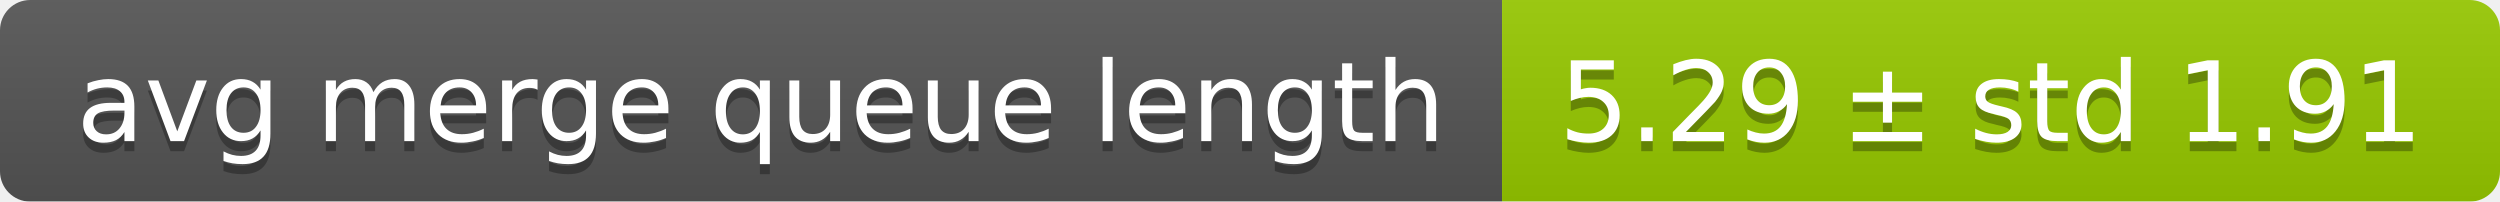
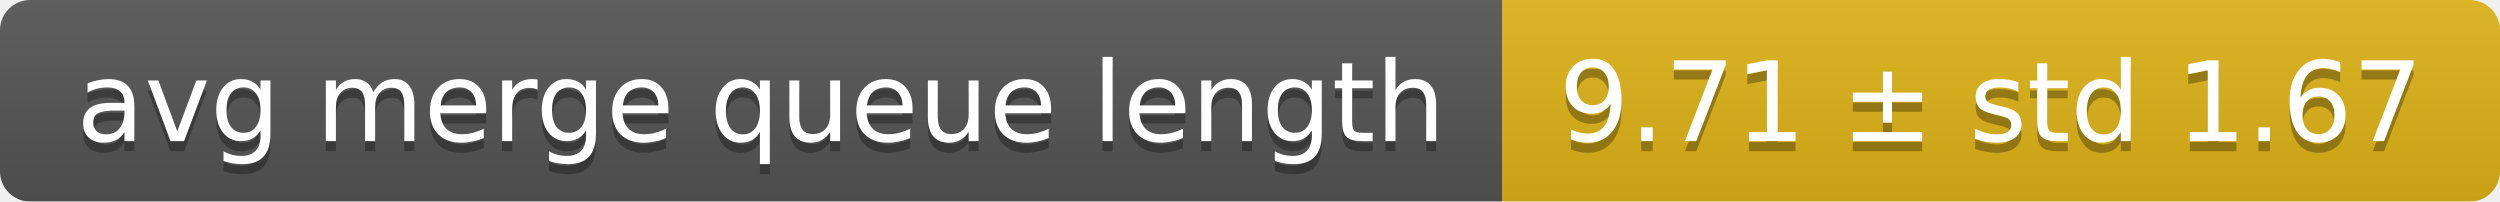
<svg xmlns="http://www.w3.org/2000/svg" width="248" height="20">
  <linearGradient id="smooth" x2="0" y2="100%">
    <stop offset="0" stop-color="#bbb" stop-opacity=".1" />
    <stop offset="1" stop-opacity=".1" />
  </linearGradient>
  <mask id="round">
    <rect width="248" height="20" rx="3" fill="#fff" />
  </mask>
  <g mask="url(#round)">
    <rect width="149" height="20" fill="#555" />
-     <rect x="149" width="99" height="20" fill="#97ca00" />
+     <rect x="149" width="99" height="20" fill="#dfb317" />
    <rect width="248" height="20" fill="url(#smooth)" />
  </g>
  <g fill="#fff" text-anchor="middle" font-family="DejaVu Sans,Verdana,Geneva,sans-serif" font-size="11">
    <text x="75.5" y="15" fill="#010101" fill-opacity=".3">avg merge queue length</text>
    <text x="75.5" y="14">avg merge queue length</text>
-     <text x="197.5" y="15" fill="#010101" fill-opacity=".3">5.29 ± std 1.91</text>
-     <text x="197.5" y="14">5.29 ± std 1.91</text>
+     <text x="197.5" y="15" fill="#010101" fill-opacity=".3">9.71 ± std 1.67</text>
+     <text x="197.5" y="14">9.71 ± std 1.67</text>
  </g>
</svg>
